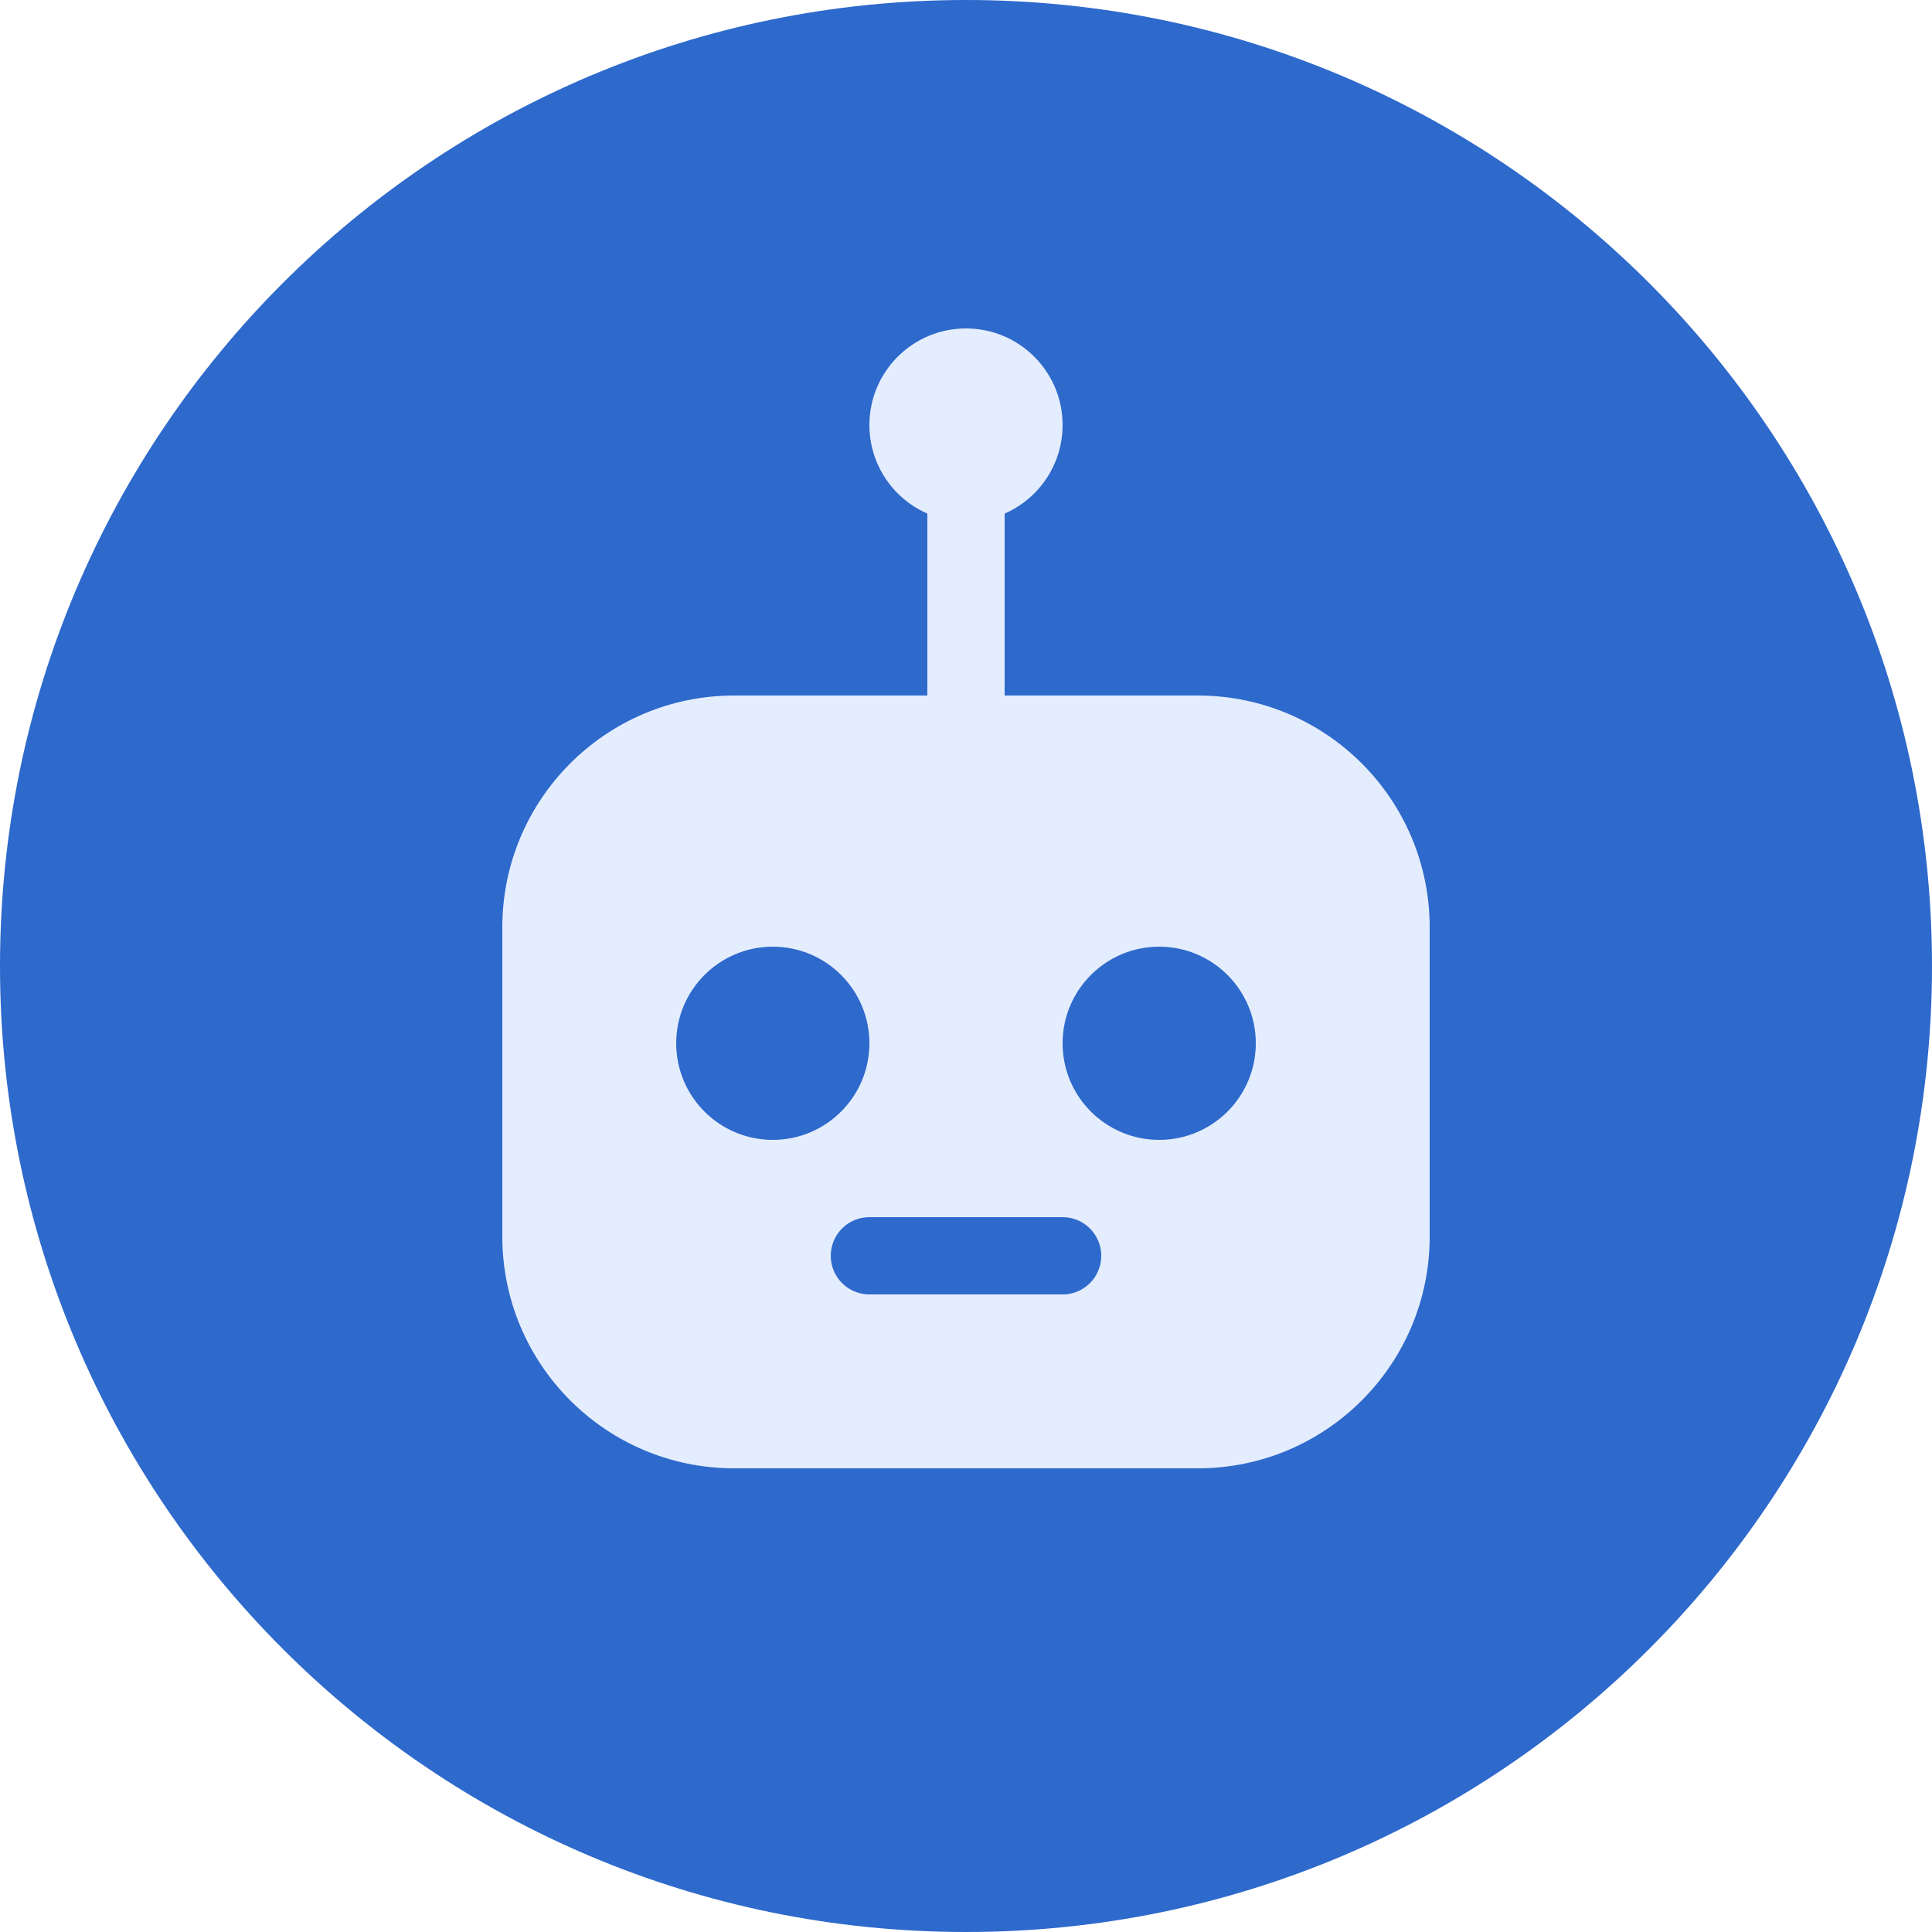
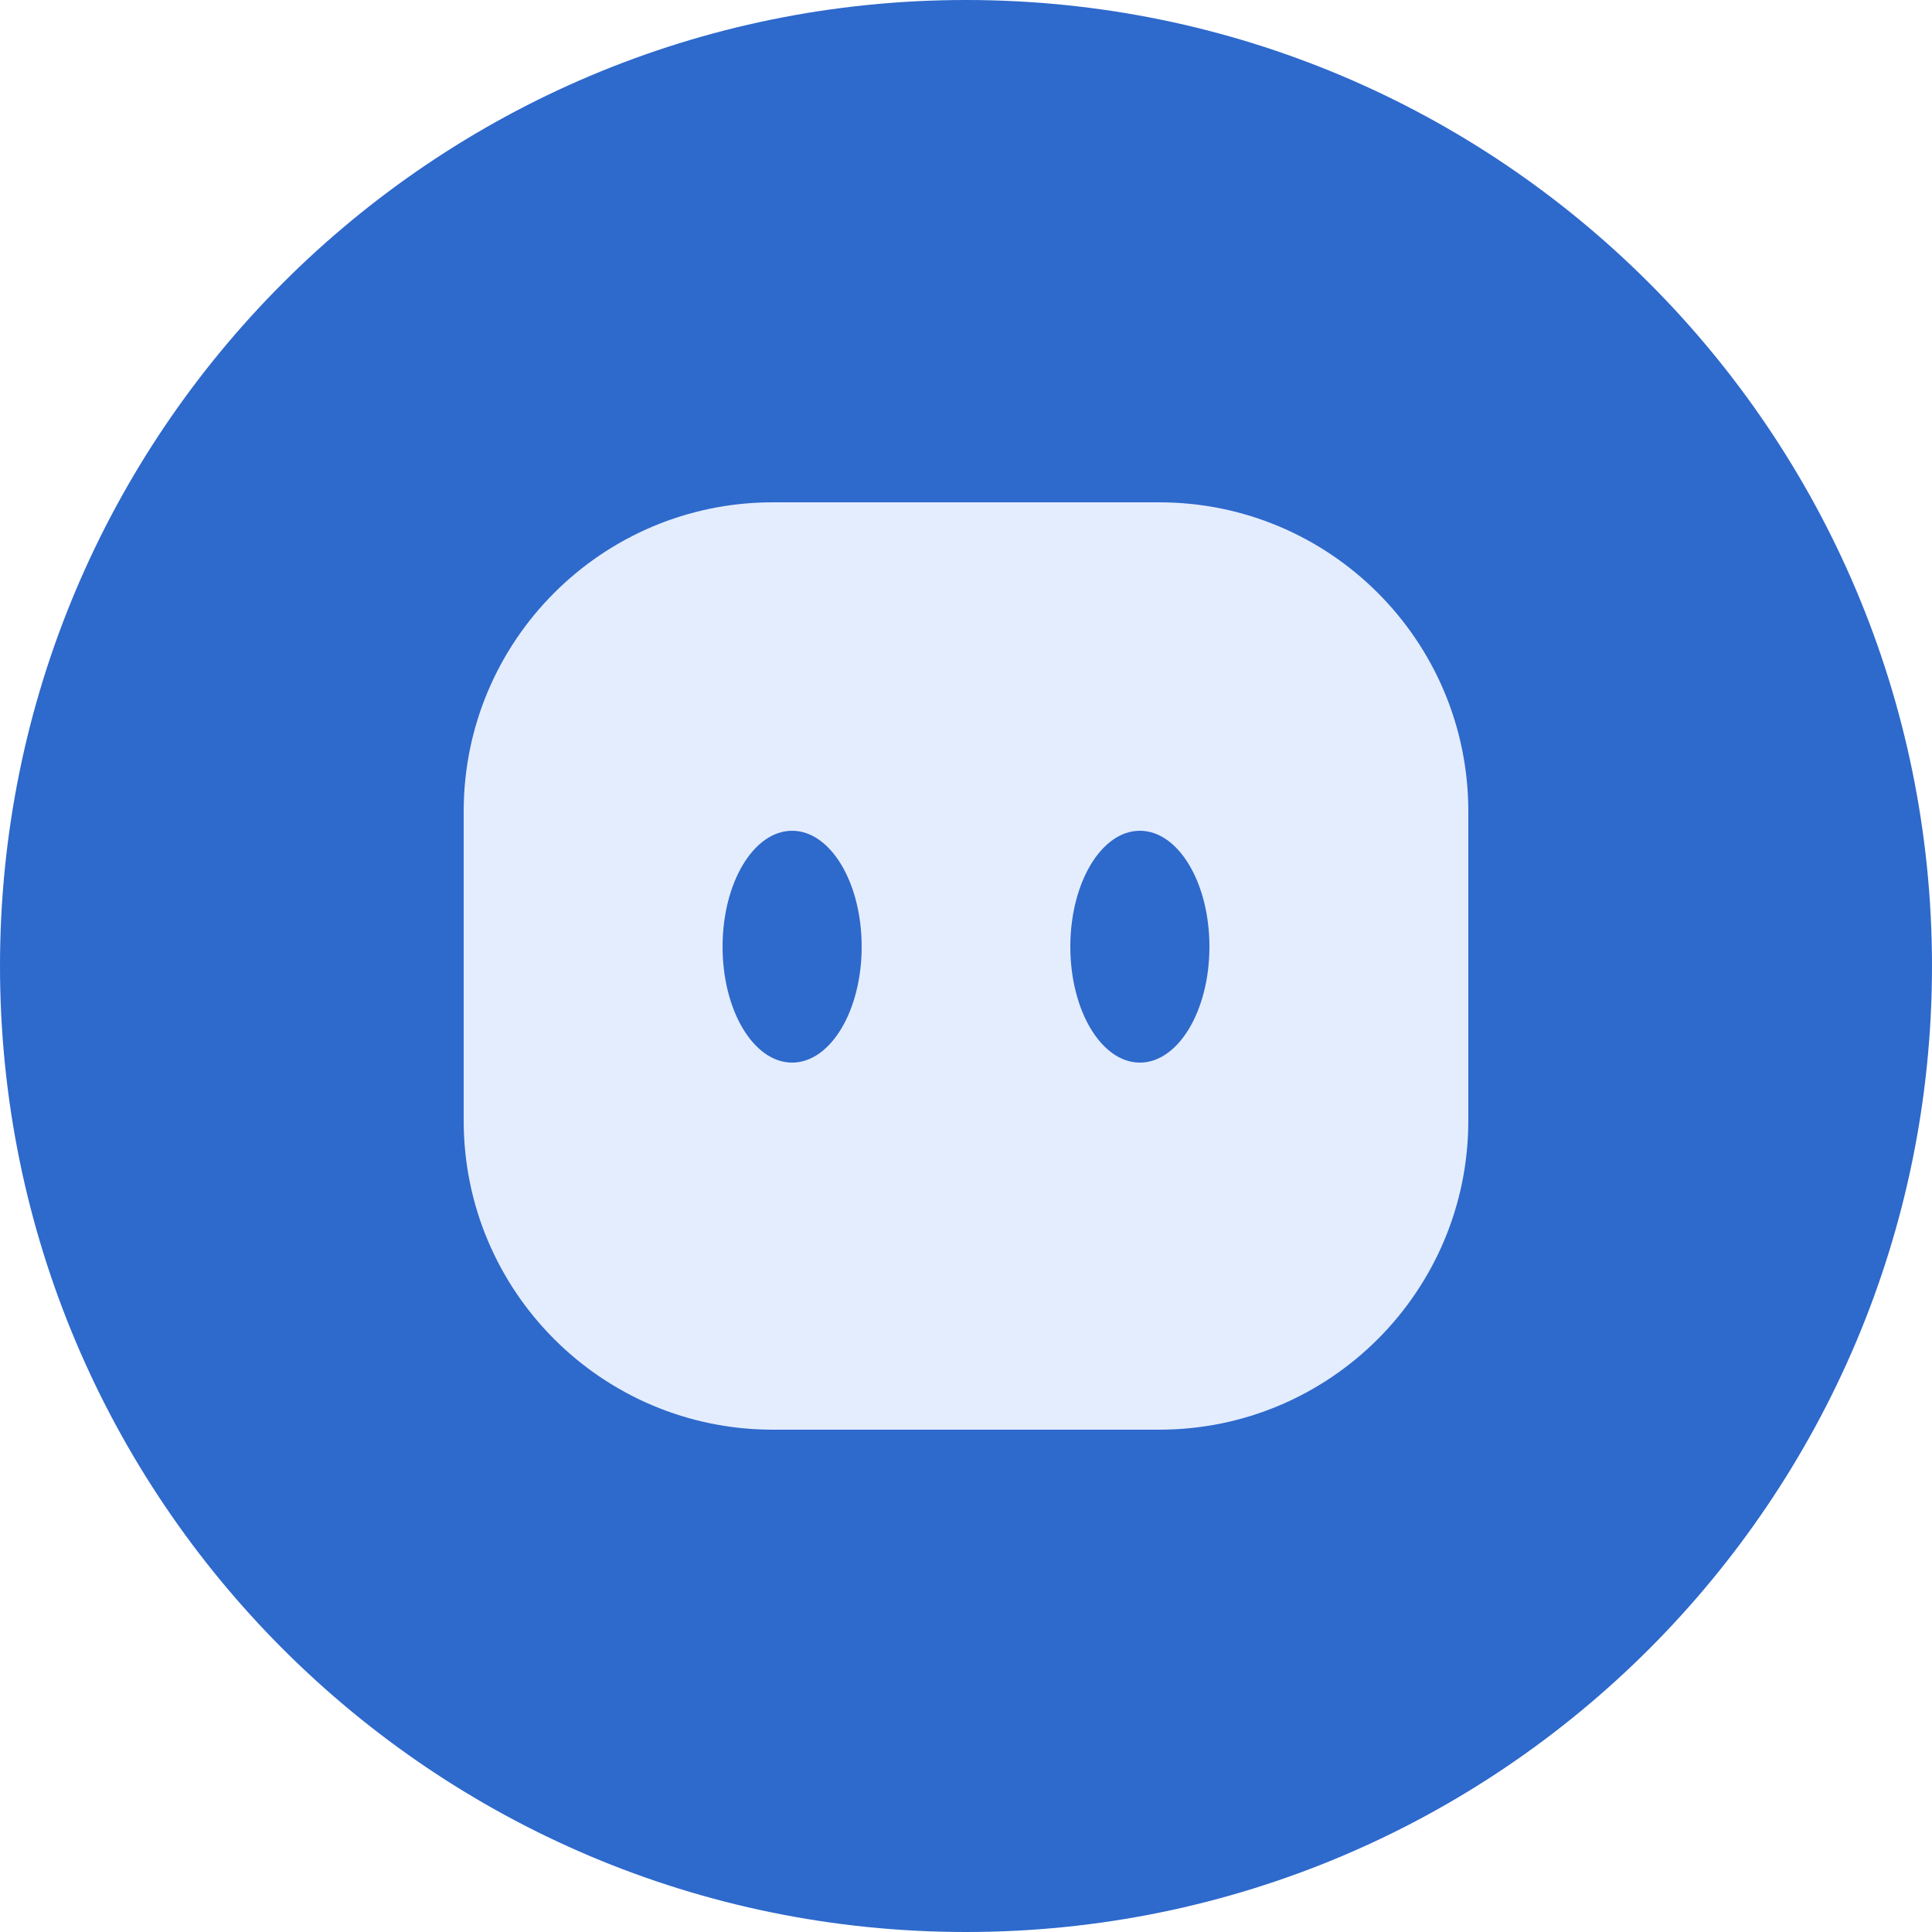
<svg xmlns="http://www.w3.org/2000/svg" viewBox="0 0 100 100" width="100" height="100">
-   <clipPath id="field-i9">
+   <clipPath id="field-i7">
    <circle cx="50" cy="50" r="50" />
  </clipPath>
  <circle cx="50" cy="50" r="50" fill="#2E69CC" />
-   <g clip-path="url(#field-i9)">
-     <path fill="#E4EDFD" d="M38 36H62A12 12 0 0 1 74 48V64A12 12 0 0 1 62 76H38A12 12 0 0 1 26 64V48A12 12 0 0 1 38 36Z" />
-     <path fill="none" stroke="#E4EDFD" stroke-linecap="round" stroke-linejoin="round" stroke-width="4" d="M50 38V24" />
-     <circle fill="#E4EDFD" cx="50" cy="22" r="5" />
-     <circle fill="#2E69CC" cx="40" cy="54" r="5" />
-     <circle fill="#2E69CC" cx="60" cy="54" r="5" />
-     <path fill="none" stroke="#2E69CC" stroke-linecap="round" stroke-linejoin="round" stroke-width="4" d="M45 65h10" />
+   <g clip-path="url(#field-i7)">
+     <path fill="#E4EDFD" d="M40 26H60A16 16 0 0 1 76 42V58A16 16 0 0 1 60 74H40A16 16 0 0 1 24 58V42A16 16 0 0 1 40 26Z" />
+     <ellipse fill="#2E69CC" cx="41" cy="49" rx="3.6" ry="6" />
+     <ellipse fill="#2E69CC" cx="59" cy="49" rx="3.6" ry="6" />
  </g>
</svg>
